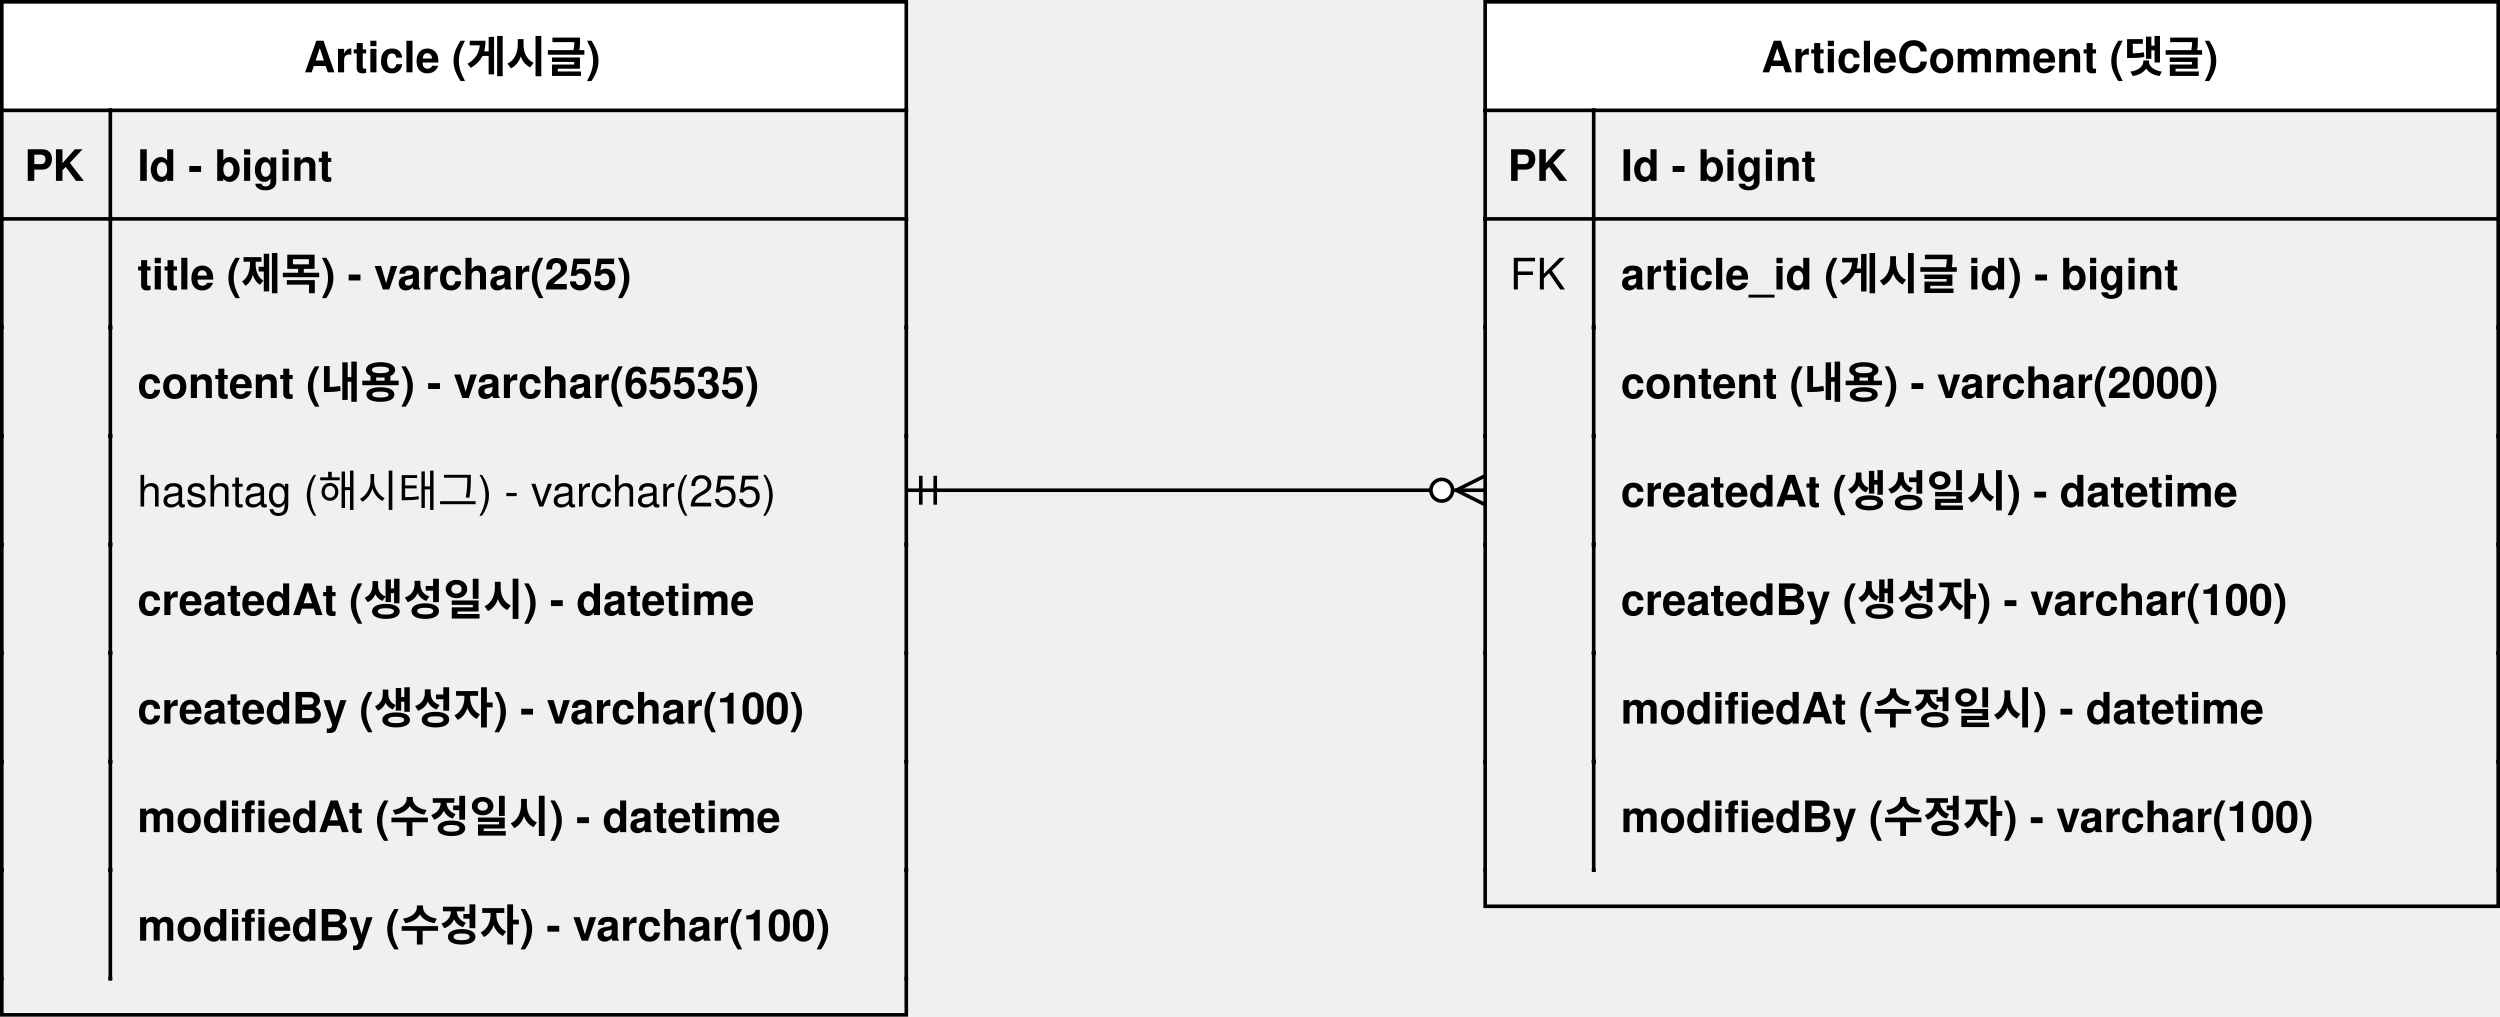
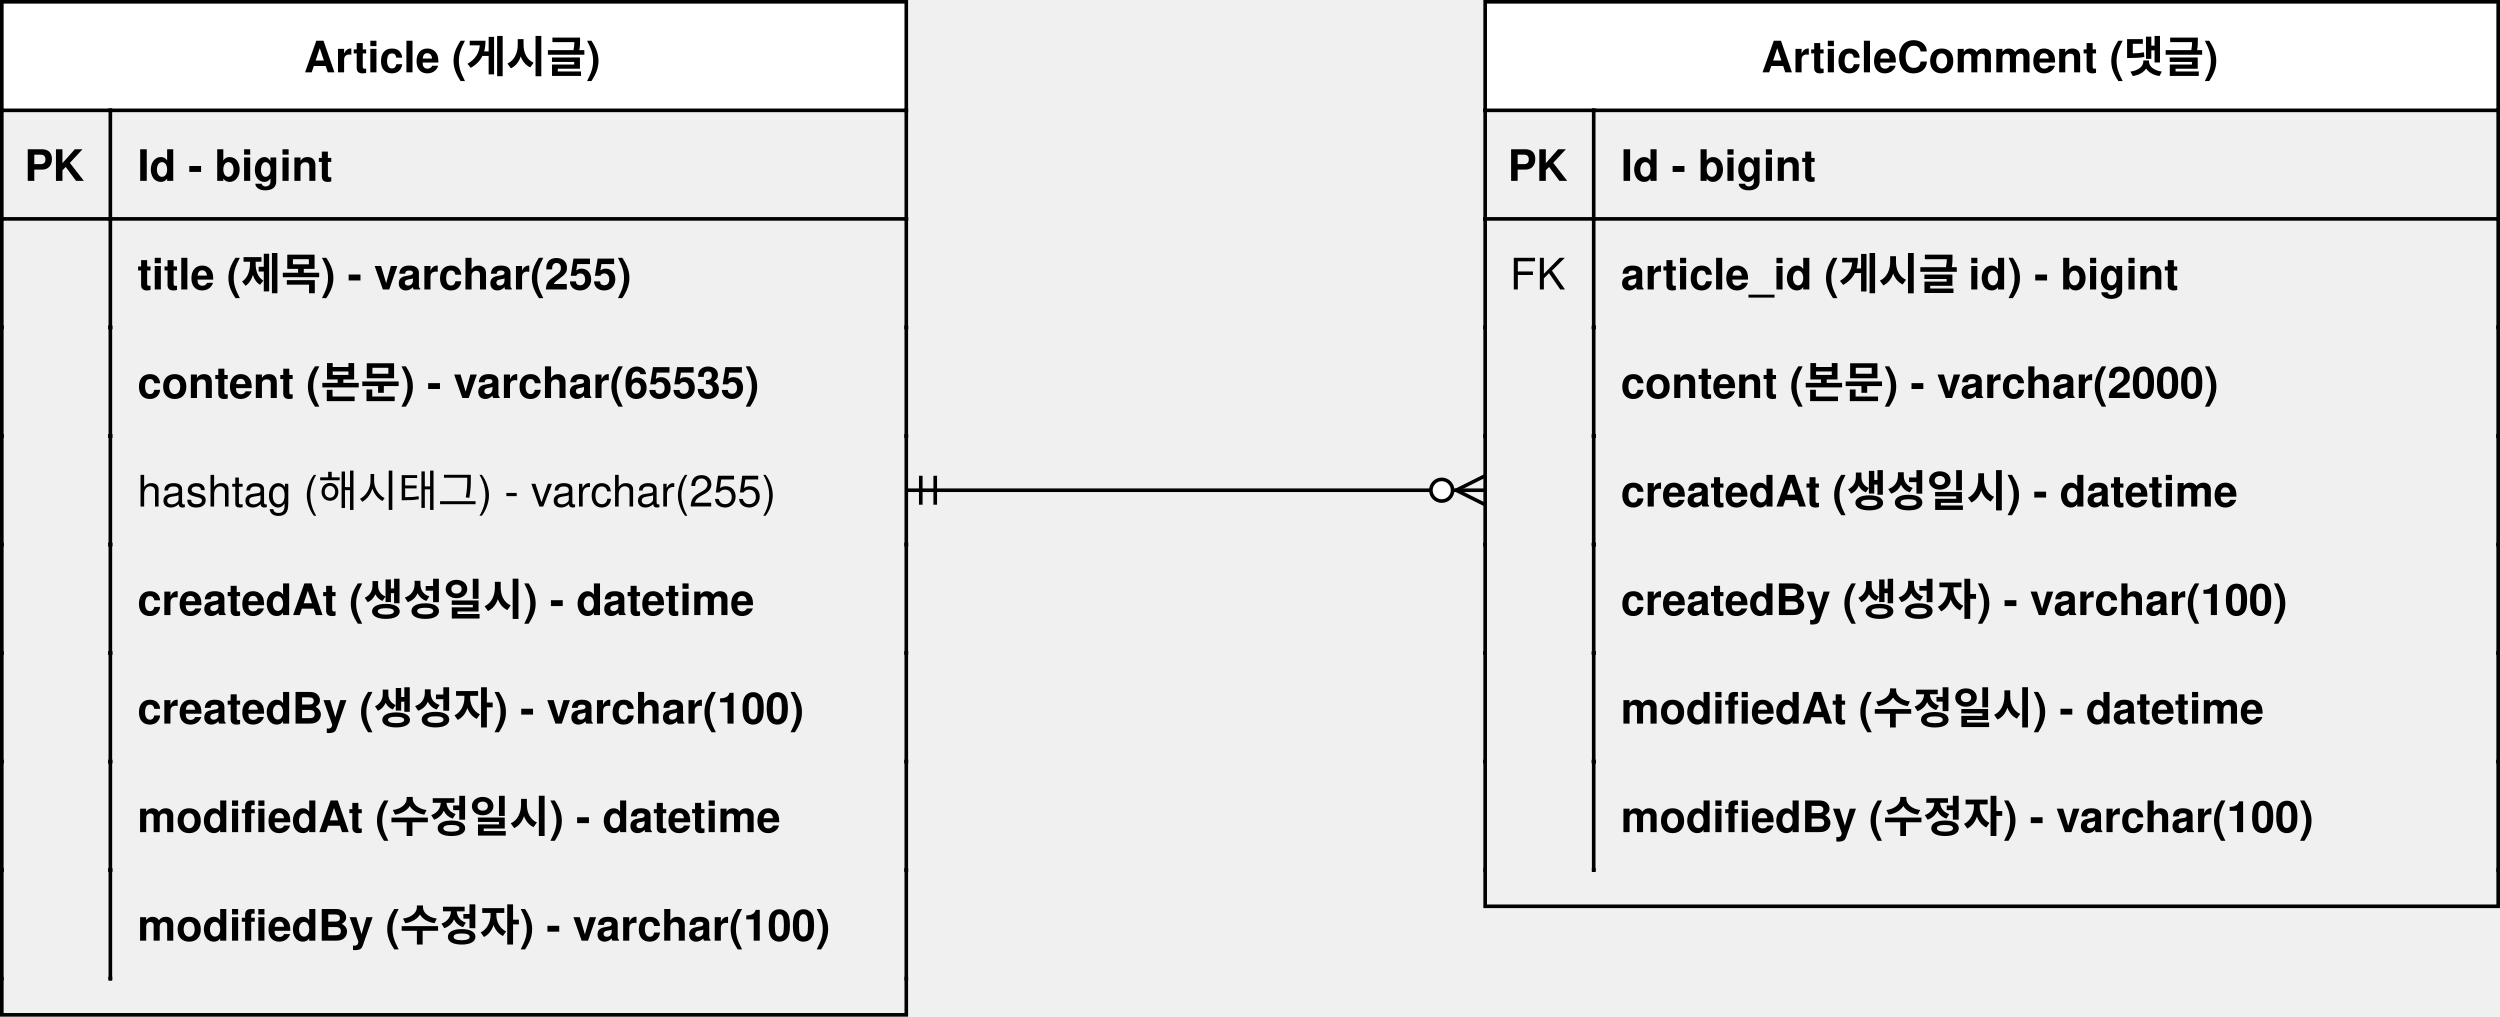
- <svg xmlns="http://www.w3.org/2000/svg" version="1.1" width="691px" height="281px" viewBox="-0.5 -0.5 691 281" content="&lt;mxfile host=&quot;app.diagrams.net&quot; modified=&quot;2022-09-05T07:03:44.755Z&quot; agent=&quot;5.0 (Windows NT 10.0; Win64; x64) AppleWebKit/537.36 (KHTML, like Gecko) Chrome/104.0.0.0 Safari/537.36&quot; etag=&quot;amjTyLZDaf9Cmqce8iAv&quot; version=&quot;20.2.8&quot; type=&quot;github&quot;&gt;&lt;diagram id=&quot;R2lEEEUBdFMjLlhIrx00&quot; name=&quot;Page-1&quot;&gt;7Z1dc9o4FIZ/jWbSi2T8gRNziQ3Z7m6y20k6s+1VR8HCaGpbjKw00F+/ki1hQDaBBkyKPEM61rEsbJ1XfnT0UYAbpvM/KJxN70mEEuBY0Ry4Q+A4vuPyf4VhURpufKs0xBRHpcmuDI/4J5JGle0ZRyhfy8gISRierRvHJMvQmK3ZIKXkZT3bhCTr3zqDMdIMj2OY6Nb/cMSm8rE8q7J/RDieqm+2LXkmhSqzNORTGJGXNROas1uSMXmLnxBNYYYyxs/cQ/odUeCNpoyJJx0A55Z/JiL3VUxInCA4w/nVmKTcPM55ltsJTHEiqnmloEAWxL/OHQE3pISw8iidhygRrlJuKO/ptuHssh6oKHeHC4Kg713m3789f83pP3+Nwtv+tXPplKX8gMmzrN8BZXjMK9uxLsBoAAIH+CEYhcAPQD8sLD7wrQ+yCtlC+YXX5kwcMvgkTEHOIGVSPq7FDVwQDOKMP7s7tIt0ksBZjovspWWKk+gOLsgzUwWpVDDBcxQ9lOoRebmQ7nhhIikKF354lDcjTsMExxk/HvPKEd8YUJTze7mDOZM55IMjytC8sUbtpZ94c0IkRYwueBZ1gZKWbEr2tUy/VMJ0lDCnK6J0VJuDUmnxsuzKgfxA+nAPf7qaP7c76kE0gGBKKP4p3JPI6lx1XpF+wWnCFfwRwWjDFJDiTVI4ASdJSBIiPJyRDGlOFpkiSmafIY0Rk4YZwbLFeQH/8JoJrSsPePxeQ562qzT/iOyUhSTLGeViEmUg7tMXJPwaMDKThSZoosqnst7F8RNhjDfQPRTQ3Gp0WUgZuDuqwD2WCHqaCD793SgD/rAMw+SBv6thFiel04pXN6ycVuPZ2rpe1u9mxW+2T8KrfZIUb98pjiKUvckfbr0/Vhzg7ln/srCqVvYuDSb8xZNBxhvIcxblmlOX9/nrfvY0P/8Z8fQl/3vCsWgdp3W6egmXeYN8Bsc4i+/KK683VOG1pYp5cyt1DqqSnYprQSbXHRN2YoJ1RCbs2jM4GhNudhdBOy8HFGFV3uGBcG0mEHzNyQwz1ZcPwcAquvABGAzAoP9BouIHpOMppBeO5zX36t8JMOpUst61OLRkjKNFv6PFyWnRPzUt1GCPIbjom4kL29a8LAZpygGvCwEK3wFBT6CjX0eMa89zjWZGg26MY4atDyN20GgbGrZzcmrsMfp4BtSwG/xx9tjQxxenMJ8yGJfYGIK+J7EhJw2GwHfV7MENCPxzCT0Orx3z0NGNTr0DdHgnR4dZ41O2oQNUtj5CNaaIf2U0YGqUSqBiWBz0AG9LIvgYgqCag1bwiPhlDKfodwTHgeKPJhkZRxH1tugockqK+KemiGNWAOIYGoA4egAiKRIstlBkBPrWZuRhW1uWMp0/QJoUZB5A9LUUHUDaBshyjenpALJHNHoOAPEMBYgebaYkwhO8Fof4oO+raXOvi0N+QUfGYcTuZs/fAUZ6J8eIWdPntqHz544+f64wshKI6BjpApGdJWQcQRx9hFTuyAlJmq4uzeBCcrv9OKsq8VT8sG0/jl/j5yUdDk+CrkOwW4fgjRty/K09grrXR50OjtYhcPUOwZlvyXEM7RO4ep+g25Szgy62gH7frvsroN+luDaE4nRkaCNU3E6GXXsIxyODPmV1e2oyHDVYdA2dtHL1SStYduy/4Qhs321flK0ixt+DIkeMFZsUZB5Cukmrd4CQus067SLErEkr19BJK1eftNprt45jmT3E2KQb47DR00PUDhutY6N2u06r3OjtEYGeATd6DYPH586Nnh5hdmuuDy8j8zCiB7QdRtrHSN3WnXYxskcUeg4Y6RmKET3K7BZdH1RB5hFkj01/HUGORpC6bTvtEkRf83LWBLkxlCD6Wphu1fVbONKgI+M4om6j48gpOVK7e6dVjnh7DGyeAUdK2ZvHEU8ft+yWXR9WQuYhZIed4yiKkapzXq2YLR5QAhkm2ag6U3qmZIjtCMqwNJHNH2XRQPwCBk+OHn4iSj6Te5gtFHmqcynMon8LKVHxxEjRB80x+6IK48dfhf3Kk6nhfCXbUOGJ3yldfFlNrFwlktVlRUpdVz6+eOZGSUlTTp7pGG2pXPXfwzEFwMYezetD9MvfXFgVzNJIC4f8WL/lLar8RIqlNErvPYUribTe5rrw8lHlVZUKtYK8jYLczYLKqtAKel3OPFn9ZEiZvfqZF3f0Pw==&lt;/diagram&gt;&lt;/mxfile&gt;" resource="https://app.diagrams.net/#HHyeon-moGu%2Fboard%2Ffeature%252F%25239-domain%2Fdocument%2Fproject-board-erd.svg">
+ <svg xmlns="http://www.w3.org/2000/svg" version="1.1" width="691px" height="281px" viewBox="-0.5 -0.5 691 281" content="&lt;mxfile host=&quot;app.diagrams.net&quot; modified=&quot;2022-09-05T07:16:10.557Z&quot; agent=&quot;5.0 (Windows NT 10.0; Win64; x64) AppleWebKit/537.36 (KHTML, like Gecko) Chrome/104.0.0.0 Safari/537.36&quot; etag=&quot;Uvp5kZV2I5Rk4FKhBSfH&quot; version=&quot;20.2.8&quot; type=&quot;github&quot;&gt;&lt;diagram id=&quot;R2lEEEUBdFMjLlhIrx00&quot; name=&quot;Page-1&quot;&gt;7Z1dc9o4FIZ/jWbSi2b8gRNziQ3Z7m6y20k6s+1VR8HCaGpbjKwk0F+/ki1hQDaFBkyCPEM61rEsbJ1XfnT0UYAbpvM/KJxN70iEEuBY0Ry4Q+A4vuPyf4VhURqufas0xBRHpcmuDA/4J5JGle0JRyhfy8gISRierRvHJMvQmK3ZIKXkZT3bhCTr3zqDMdIMD2OY6Nb/cMSm8rE8q7J/Qjieqm+2LXkmhSqzNORTGJGXNROasxuSMXmLnxFNYYYyxs/cQfoDUeCNpoyJJx0A54Z/JiL3ZUxInCA4w/nlmKTcPM55lpsJTHEiqnmloEAWxL/OHQE3pISw8iidhygRrlJuKO/ppuHssh6oKHeHC4Kg733Mf3x/+pbTf/4ahTf9K+ejU5byDJMnWb8DyvCYV7ZjXYDRAAQO8EMwCoEfgH5YWHzgWx9kFbKF8guvzZk4ZPBRmIKcQcqkfFyLG7ggGMQZf3Z3aBfpJIGzHBfZS8sUJ9EtXJAnpgpSqWCC5yi6L9Uj8nIh3fLCRFIULvzwIG9GnIYJjjN+POaVI74xoCjn93ILcyZzyAdHlKF5Y43aSz/x5oRIihhd8CzqAiUt2ZTsK5l+qYTpKGFOV0TpqDYHpdLiZdmVA/mB9OEe/nQ1f2531L1oAMGUUPxTuCeR1bnqvCL9gtOEK/gTgtGGKSDFm6RwAk6SkCREeDgjGdKcLDJFlMy+QBojJg0zgmWL8wL+4TUTWpce8Pi9hjxtV2n+EdkpC0mWM8rFJMpA3KcvSPg1YGQmC03QRJVPZb2L40fCGG+geyigudXospAycHdUgXssEfQ0EXz+u1EG/GEZhsk9f1fDLE5KpxWvblg5rcaztXW9rN/Nit9sn4RX+yQp3r5THEUoe5U/3Hp/rDjA3bP+ZWFVrexdGkz4iyeDjDeQpyzKNacu7/P3/expfv4z4umP/O8Rx6J1nNbp6iVc5g3yGRzjLL4tr7zaUIXXlirmza3UOahKdiquBZlcdUzYiQnWEZmwa8/gaEy43l0E7bwcUIRVeYcHwpWZQPA1JzPMVF8+BAOr6MIHYDAAg/4HiYpnSMdTSC8cz2vu1b8RYNSpZL1rcWjJGEeLfkeLk9Oif2paqMEeQ3DRNxMXtq15WQzSlANeFwIUgSuGewQxQn6wSYwrz3ONZkaDboxjhq0PI3bQaBsatnNyauwx+ngG1LAb/HH22NDHF6cwnzIYl9gYgr4Hgt7KpMEQ+K6aPbiuAcl7DT0Orx3z0NGNTr0BdHgnR4dZ41O2oQNUtj5CNaaIf2U0YGqUSqBiWBz0AG9L/IAng2oOWsEj4pcxnKL3CI4DxR9NMjKOIupt0VHklBTxT00Rx6wAxDE0AHH0AERSJFhsocgI9K3NyMO2tixlOn+ANCnIPIDoayk6gLQNkOUa09MBZI9o9BwA4hkKED3aTEmEJ3gtDvFB31fT5l4Xh/yGjozDiN3Nnr8BjPROjhGzps9tQ+fPHX3+XGFkJRDRMdIFIjtLyDiCOPoIqdyRE5I0XVma4XMhud1+nFWVeCp+2LYfx6/x85IOhydB1yHYrUPwyg05/tYeQd3ro04HR+sQuHqH4My35DiG9glcvU/QbcrZQRdbQL9v1/0XoN+luDaE4nRkaCNU3E6GXXsIxyODPmV1c2oyHDVYdA2dtHL1SStYduy/4whs321flK0ixvdBkSPGik0KMg8h3aTVG0BI3WaddhFi1qSVa+iklatPWu21W8exzB5ibNKNcdjo6SFqh43WsVG7XadVbvT2iEDPgBu9hsHjc+dGT48wuzXXh5eReRjRA9oOI+1jpG7rTrsY2SMKPQeM9AzFiB5ldouuD6og8wiyx6a/jiBHI0jdtp12CaKveTlrglwbShB9LUy36vo1HGnQkXEcUbfRceSUHKndvdMqR7w9BjbPgCOl7M3jiKePW3bLrg8rIfMQssPOcRTFSNU5r1bMFvcogQyTbFSdKT1TMsR2BGVYmsjmj7JoIH4BgydH9z8RJV/IHcwWijzVuRRm0b+FlKh4YqTog+aYfVWF8eNvwn7pydRwvpJtqPDE75Quvq4mVq4SyeqyIqWuKx9fPHOjpKQpJ090jLZUrvrv4ZgCYGOP5tdD9MvfXFgVzNJIC4c8r9/yFlV+JsVSGqX3nsKVRFpvc114+ajyqkqFWkHeRkHuZkFlVWgF/VrOPFn9ZEiZvfqZF3f0Pw==&lt;/diagram&gt;&lt;/mxfile&gt;" resource="https://app.diagrams.net/#HHyeon-moGu%2Fboard%2Ffeature%252F%25239-domain%2Fdocument%2Fproject-board-erd.svg">
  <defs>
    <clipPath id="mx-clip-0-30-30-30-0">
      <rect x="0" y="30" width="30" height="30" />
    </clipPath>
    <clipPath id="mx-clip-36-30-214-30-0">
      <rect x="36" y="30" width="214" height="30" />
    </clipPath>
    <clipPath id="mx-clip-36-60-214-30-0">
      <rect x="36" y="60" width="214" height="30" />
    </clipPath>
    <clipPath id="mx-clip-36-90-214-30-0">
      <rect x="36" y="90" width="214" height="30" />
    </clipPath>
    <clipPath id="mx-clip-36-120-214-30-0">
      <rect x="36" y="120" width="214" height="30" />
    </clipPath>
    <clipPath id="mx-clip-36-150-214-30-0">
      <rect x="36" y="150" width="214" height="30" />
    </clipPath>
    <clipPath id="mx-clip-36-180-214-30-0">
      <rect x="36" y="180" width="214" height="30" />
    </clipPath>
    <clipPath id="mx-clip-36-210-214-30-0">
      <rect x="36" y="210" width="214" height="30" />
    </clipPath>
    <clipPath id="mx-clip-36-240-214-30-0">
      <rect x="36" y="240" width="214" height="30" />
    </clipPath>
    <clipPath id="mx-clip-410-30-30-30-0">
      <rect x="410" y="30" width="30" height="30" />
    </clipPath>
    <clipPath id="mx-clip-446-30-244-30-0">
      <rect x="446" y="30" width="244" height="30" />
    </clipPath>
    <clipPath id="mx-clip-410-60-30-30-0">
      <rect x="410" y="60" width="30" height="30" />
    </clipPath>
    <clipPath id="mx-clip-446-60-244-30-0">
      <rect x="446" y="60" width="244" height="30" />
    </clipPath>
    <clipPath id="mx-clip-446-90-244-30-0">
      <rect x="446" y="90" width="244" height="30" />
    </clipPath>
    <clipPath id="mx-clip-446-120-244-30-0">
      <rect x="446" y="120" width="244" height="30" />
    </clipPath>
    <clipPath id="mx-clip-446-150-244-30-0">
      <rect x="446" y="150" width="244" height="30" />
    </clipPath>
    <clipPath id="mx-clip-446-180-244-30-0">
      <rect x="446" y="180" width="244" height="30" />
    </clipPath>
    <clipPath id="mx-clip-446-210-244-30-0">
      <rect x="446" y="210" width="244" height="30" />
    </clipPath>
  </defs>
  <g>
    <path d="M 0 30 L 0 0 L 250 0 L 250 30" fill="rgb(255, 255, 255)" stroke="rgb(0, 0, 0)" stroke-miterlimit="10" pointer-events="all" />
    <path d="M 0 30 L 0 280 L 250 280 L 250 30" fill="none" stroke="rgb(0, 0, 0)" stroke-miterlimit="10" pointer-events="none" />
    <path d="M 0 30 L 250 30" fill="none" stroke="rgb(0, 0, 0)" stroke-miterlimit="10" pointer-events="none" />
    <path d="M 30 30 L 30 60 L 30 90 L 30 120 L 30 150 L 30 180 L 30 210 L 30 240 L 30 270" fill="none" stroke="rgb(0, 0, 0)" stroke-miterlimit="10" pointer-events="none" />
    <g fill="rgb(0, 0, 0)" font-family="Helvetica" font-weight="bold" pointer-events="none" text-anchor="middle" font-size="12px">
      <text x="124.5" y="19.5">Article (게시글)</text>
    </g>
    <path d="M 0 30 M 250 30 M 250 60 L 0 60" fill="none" stroke="rgb(0, 0, 0)" stroke-linecap="square" stroke-miterlimit="10" pointer-events="none" />
    <path d="M 0 30 M 30 30 M 30 60 M 0 60" fill="none" stroke="rgb(0, 0, 0)" stroke-linecap="square" stroke-miterlimit="10" pointer-events="none" />
    <g fill="rgb(0, 0, 0)" font-family="Helvetica" font-weight="bold" pointer-events="none" clip-path="url(#mx-clip-0-30-30-30-0)" text-anchor="middle" font-size="12px">
      <text x="14.5" y="49.5">PK</text>
    </g>
    <path d="M 30 30 M 250 30 M 250 60 M 30 60" fill="none" stroke="rgb(0, 0, 0)" stroke-linecap="square" stroke-miterlimit="10" pointer-events="none" />
    <g fill="rgb(0, 0, 0)" font-family="Helvetica" font-weight="bold" text-decoration="underline" pointer-events="none" clip-path="url(#mx-clip-36-30-214-30-0)" font-size="12px">
      <text x="37.5" y="49.5">Id - bigint</text>
    </g>
    <path d="M 0 60 M 30 60 M 30 90 M 0 90" fill="none" stroke="rgb(0, 0, 0)" stroke-linecap="square" stroke-miterlimit="10" pointer-events="none" />
    <path d="M 30 60 M 250 60 M 250 90 M 30 90" fill="none" stroke="rgb(0, 0, 0)" stroke-linecap="square" stroke-miterlimit="10" pointer-events="none" />
    <g fill="rgb(0, 0, 0)" font-family="Helvetica" font-weight="bold" pointer-events="none" clip-path="url(#mx-clip-36-60-214-30-0)" font-size="12px">
      <text x="37.5" y="79.5">title (제목) - varchar(255)</text>
    </g>
    <path d="M 0 90 M 30 90 M 30 120 M 0 120" fill="none" stroke="rgb(0, 0, 0)" stroke-linecap="square" stroke-miterlimit="10" pointer-events="none" />
    <path d="M 30 90 M 250 90 M 250 120 M 30 120" fill="none" stroke="rgb(0, 0, 0)" stroke-linecap="square" stroke-miterlimit="10" pointer-events="none" />
    <g fill="rgb(0, 0, 0)" font-family="Helvetica" font-weight="bold" pointer-events="none" clip-path="url(#mx-clip-36-90-214-30-0)" font-size="12px">
-       <text x="37.5" y="109.5">content (내용) - varchar(65535)</text>
+       <text x="37.5" y="109.5">content (본문) - varchar(65535)</text>
    </g>
    <path d="M 0 120 M 30 120 M 30 150 M 0 150" fill="none" stroke="rgb(0, 0, 0)" stroke-linecap="square" stroke-miterlimit="10" pointer-events="none" />
    <path d="M 30 120 M 250 120 M 250 150 M 30 150" fill="none" stroke="rgb(0, 0, 0)" stroke-linecap="square" stroke-miterlimit="10" pointer-events="none" />
    <g fill="rgb(0, 0, 0)" font-family="Helvetica" pointer-events="none" clip-path="url(#mx-clip-36-120-214-30-0)" font-size="12px">
      <text x="37.5" y="139.5">hashtag (해시태그) - varchar(255)</text>
    </g>
    <path d="M 0 150 M 30 150 M 30 180 M 0 180" fill="none" stroke="rgb(0, 0, 0)" stroke-linecap="square" stroke-miterlimit="10" pointer-events="none" />
    <path d="M 30 150 M 250 150 M 250 180 M 30 180" fill="none" stroke="rgb(0, 0, 0)" stroke-linecap="square" stroke-miterlimit="10" pointer-events="none" />
    <g fill="rgb(0, 0, 0)" font-family="Helvetica" font-weight="bold" pointer-events="none" clip-path="url(#mx-clip-36-150-214-30-0)" font-size="12px">
      <text x="37.5" y="169.5">createdAt (생성일시) - datetime</text>
    </g>
    <path d="M 0 180 M 30 180 M 30 210 M 0 210" fill="none" stroke="rgb(0, 0, 0)" stroke-linecap="square" stroke-miterlimit="10" pointer-events="none" />
    <path d="M 30 180 M 250 180 M 250 210 M 30 210" fill="none" stroke="rgb(0, 0, 0)" stroke-linecap="square" stroke-miterlimit="10" pointer-events="none" />
    <g fill="rgb(0, 0, 0)" font-family="Helvetica" font-weight="bold" pointer-events="none" clip-path="url(#mx-clip-36-180-214-30-0)" font-size="12px">
      <text x="37.5" y="199.5">createdBy (생성자) - varchar(100)</text>
    </g>
    <path d="M 0 210 M 30 210 M 30 240 M 0 240" fill="none" stroke="rgb(0, 0, 0)" stroke-linecap="square" stroke-miterlimit="10" pointer-events="none" />
    <path d="M 30 210 M 250 210 M 250 240 M 30 240" fill="none" stroke="rgb(0, 0, 0)" stroke-linecap="square" stroke-miterlimit="10" pointer-events="none" />
    <g fill="rgb(0, 0, 0)" font-family="Helvetica" font-weight="bold" pointer-events="none" clip-path="url(#mx-clip-36-210-214-30-0)" font-size="12px">
      <text x="37.5" y="229.5">modifiedAt (수정일시) - datetime</text>
    </g>
    <path d="M 0 240 M 30 240 M 30 270 M 0 270" fill="none" stroke="rgb(0, 0, 0)" stroke-linecap="square" stroke-miterlimit="10" pointer-events="none" />
    <path d="M 30 240 M 250 240 M 250 270 M 30 270" fill="none" stroke="rgb(0, 0, 0)" stroke-linecap="square" stroke-miterlimit="10" pointer-events="none" />
    <g fill="rgb(0, 0, 0)" font-family="Helvetica" font-weight="bold" pointer-events="none" clip-path="url(#mx-clip-36-240-214-30-0)" font-size="12px">
      <text x="37.5" y="259.5">modifiedBy (수정자) - varchar(100)</text>
    </g>
    <path d="M 410 30 L 410 0 L 690 0 L 690 30" fill="rgb(255, 255, 255)" stroke="rgb(0, 0, 0)" stroke-miterlimit="10" pointer-events="none" />
    <path d="M 410 30 L 410 250 L 690 250 L 690 30" fill="none" stroke="rgb(0, 0, 0)" stroke-miterlimit="10" pointer-events="none" />
    <path d="M 410 30 L 690 30" fill="none" stroke="rgb(0, 0, 0)" stroke-miterlimit="10" pointer-events="none" />
    <path d="M 440 30 L 440 60 L 440 90 L 440 120 L 440 150 L 440 180 L 440 210 L 440 240" fill="none" stroke="rgb(0, 0, 0)" stroke-miterlimit="10" pointer-events="none" />
    <g fill="rgb(0, 0, 0)" font-family="Helvetica" font-weight="bold" pointer-events="none" text-anchor="middle" font-size="12px">
      <text x="549.5" y="19.5">ArticleComment (댓글)</text>
    </g>
    <path d="M 410 30 M 690 30 M 690 60 L 410 60" fill="none" stroke="rgb(0, 0, 0)" stroke-linecap="square" stroke-miterlimit="10" pointer-events="none" />
    <path d="M 410 30 M 440 30 M 440 60 M 410 60" fill="none" stroke="rgb(0, 0, 0)" stroke-linecap="square" stroke-miterlimit="10" pointer-events="none" />
    <g fill="rgb(0, 0, 0)" font-family="Helvetica" font-weight="bold" pointer-events="none" clip-path="url(#mx-clip-410-30-30-30-0)" text-anchor="middle" font-size="12px">
      <text x="424.5" y="49.5">PK</text>
    </g>
    <path d="M 440 30 M 690 30 M 690 60 M 440 60" fill="none" stroke="rgb(0, 0, 0)" stroke-linecap="square" stroke-miterlimit="10" pointer-events="none" />
    <g fill="rgb(0, 0, 0)" font-family="Helvetica" font-weight="bold" text-decoration="underline" pointer-events="none" clip-path="url(#mx-clip-446-30-244-30-0)" font-size="12px">
      <text x="447.5" y="49.5">Id - bigint</text>
    </g>
    <path d="M 410 60 M 440 60 M 440 90 M 410 90" fill="none" stroke="rgb(0, 0, 0)" stroke-linecap="square" stroke-miterlimit="10" pointer-events="none" />
    <g fill="rgb(0, 0, 0)" font-family="Helvetica" pointer-events="none" clip-path="url(#mx-clip-410-60-30-30-0)" text-anchor="middle" font-size="12px">
      <text x="424.5" y="79.5">FK</text>
    </g>
    <path d="M 440 60 M 690 60 M 690 90 M 440 90" fill="none" stroke="rgb(0, 0, 0)" stroke-linecap="square" stroke-miterlimit="10" pointer-events="none" />
    <g fill="rgb(0, 0, 0)" font-family="Helvetica" font-weight="bold" pointer-events="none" clip-path="url(#mx-clip-446-60-244-30-0)" font-size="12px">
      <text x="447.5" y="79.5">article_id (게시글 id) - bigint</text>
    </g>
    <path d="M 410 90 M 440 90 M 440 120 M 410 120" fill="none" stroke="rgb(0, 0, 0)" stroke-linecap="square" stroke-miterlimit="10" pointer-events="none" />
    <path d="M 440 90 M 690 90 M 690 120 M 440 120" fill="none" stroke="rgb(0, 0, 0)" stroke-linecap="square" stroke-miterlimit="10" pointer-events="none" />
    <g fill="rgb(0, 0, 0)" font-family="Helvetica" font-weight="bold" pointer-events="none" clip-path="url(#mx-clip-446-90-244-30-0)" font-size="12px">
-       <text x="447.5" y="109.5">content (내용) - varchar(2000)</text>
+       <text x="447.5" y="109.5">content (본문) - varchar(2000)</text>
    </g>
    <path d="M 410 120 M 440 120 M 440 150 M 410 150" fill="none" stroke="rgb(0, 0, 0)" stroke-linecap="square" stroke-miterlimit="10" pointer-events="none" />
    <path d="M 440 120 M 690 120 M 690 150 M 440 150" fill="none" stroke="rgb(0, 0, 0)" stroke-linecap="square" stroke-miterlimit="10" pointer-events="none" />
    <g fill="rgb(0, 0, 0)" font-family="Helvetica" font-weight="bold" pointer-events="none" clip-path="url(#mx-clip-446-120-244-30-0)" font-size="12px">
      <text x="447.5" y="139.5">createdAt (생성일시) - datetime</text>
    </g>
    <path d="M 410 150 M 440 150 M 440 180 M 410 180" fill="none" stroke="rgb(0, 0, 0)" stroke-linecap="square" stroke-miterlimit="10" pointer-events="none" />
    <path d="M 440 150 M 690 150 M 690 180 M 440 180" fill="none" stroke="rgb(0, 0, 0)" stroke-linecap="square" stroke-miterlimit="10" pointer-events="none" />
    <g fill="rgb(0, 0, 0)" font-family="Helvetica" font-weight="bold" pointer-events="none" clip-path="url(#mx-clip-446-150-244-30-0)" font-size="12px">
      <text x="447.5" y="169.5">createdBy (생성자) - varchar(100)</text>
    </g>
    <path d="M 410 180 M 440 180 M 440 210 M 410 210" fill="none" stroke="rgb(0, 0, 0)" stroke-linecap="square" stroke-miterlimit="10" pointer-events="none" />
    <path d="M 440 180 M 690 180 M 690 210 M 440 210" fill="none" stroke="rgb(0, 0, 0)" stroke-linecap="square" stroke-miterlimit="10" pointer-events="none" />
    <g fill="rgb(0, 0, 0)" font-family="Helvetica" font-weight="bold" pointer-events="none" clip-path="url(#mx-clip-446-180-244-30-0)" font-size="12px">
      <text x="447.5" y="199.5">modifiedAt (수정일시) - datetime</text>
    </g>
    <path d="M 410 210 M 440 210 M 440 240 M 410 240" fill="none" stroke="rgb(0, 0, 0)" stroke-linecap="square" stroke-miterlimit="10" pointer-events="none" />
    <path d="M 440 210 M 690 210 M 690 240 M 440 240" fill="none" stroke="rgb(0, 0, 0)" stroke-linecap="square" stroke-miterlimit="10" pointer-events="none" />
    <g fill="rgb(0, 0, 0)" font-family="Helvetica" font-weight="bold" pointer-events="none" clip-path="url(#mx-clip-446-210-244-30-0)" font-size="12px">
      <text x="447.5" y="229.5">modifiedBy (수정자) - varchar(100)</text>
    </g>
    <path d="M 250 135 L 280 135 L 380 135 L 410 135" fill="none" stroke="rgb(0, 0, 0)" stroke-miterlimit="10" pointer-events="none" />
    <path d="M 254 131 L 254 139 M 258 131 L 258 139" fill="none" stroke="rgb(0, 0, 0)" stroke-miterlimit="10" pointer-events="none" />
    <ellipse cx="398" cy="135" rx="3" ry="3" fill="#ffffff" stroke="rgb(0, 0, 0)" pointer-events="none" />
    <path d="M 410 131 L 402 135 L 410 139" fill="none" stroke="rgb(0, 0, 0)" stroke-miterlimit="10" pointer-events="none" />
  </g>
</svg>
